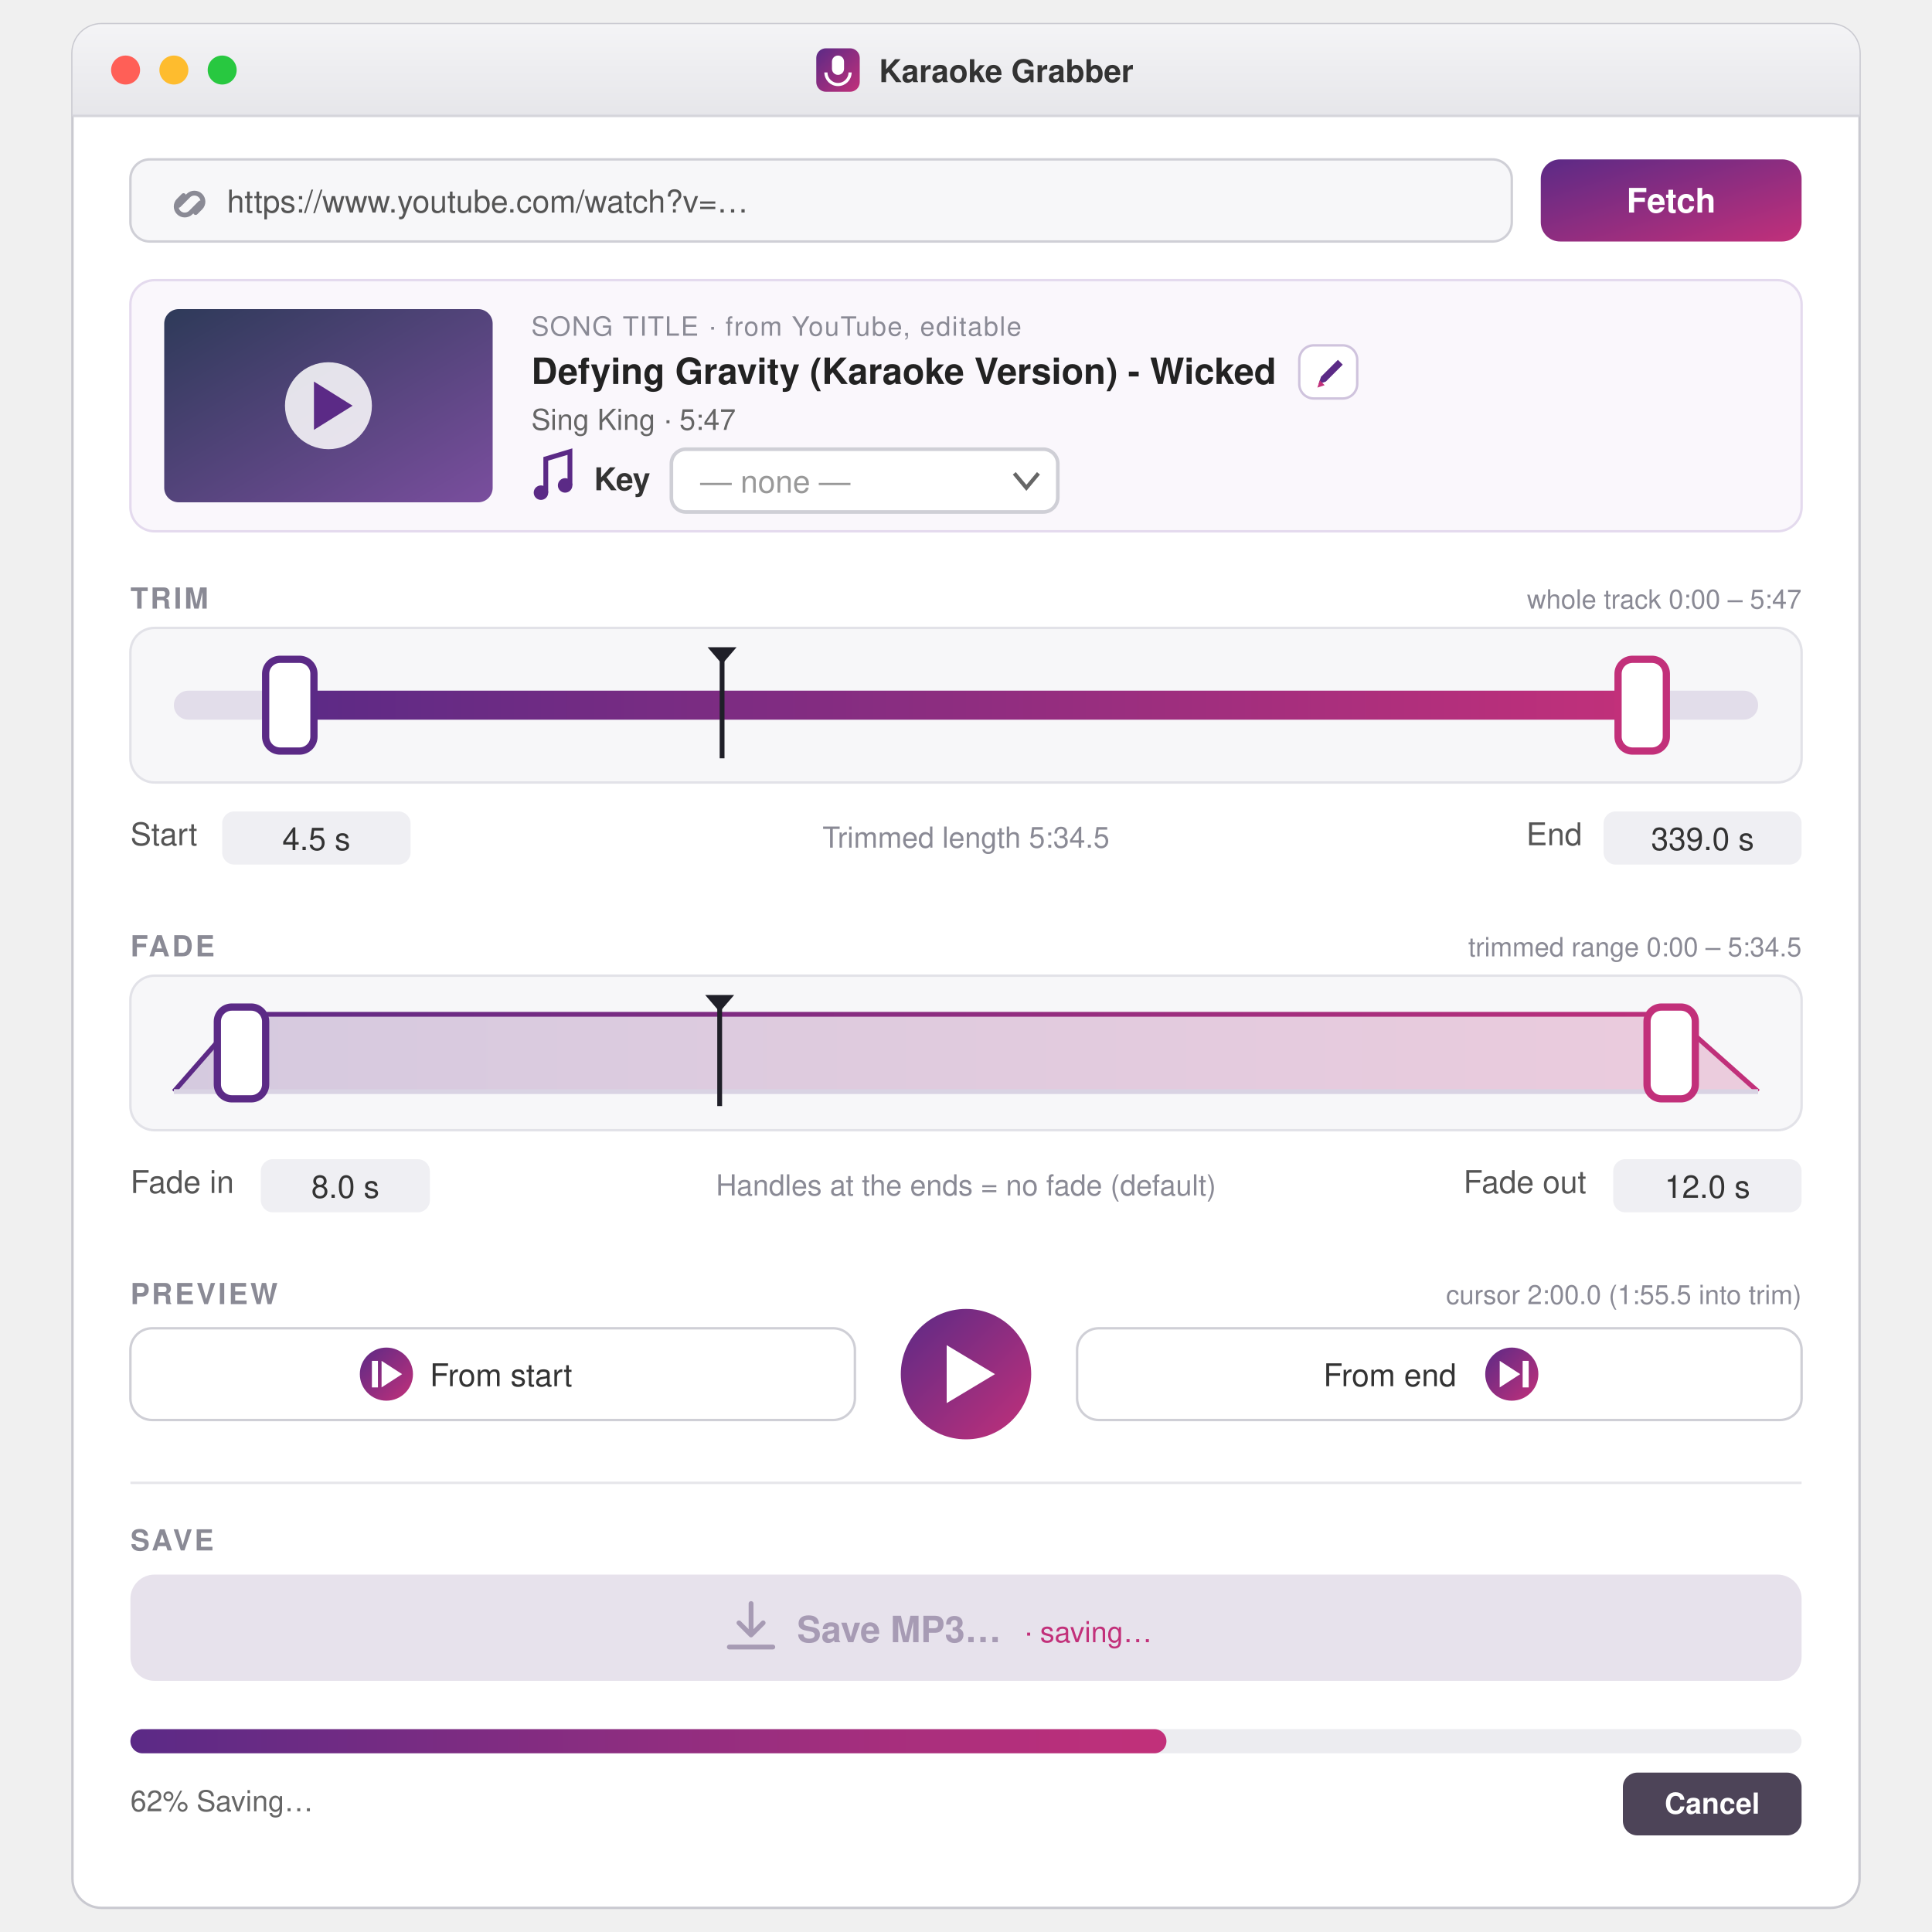
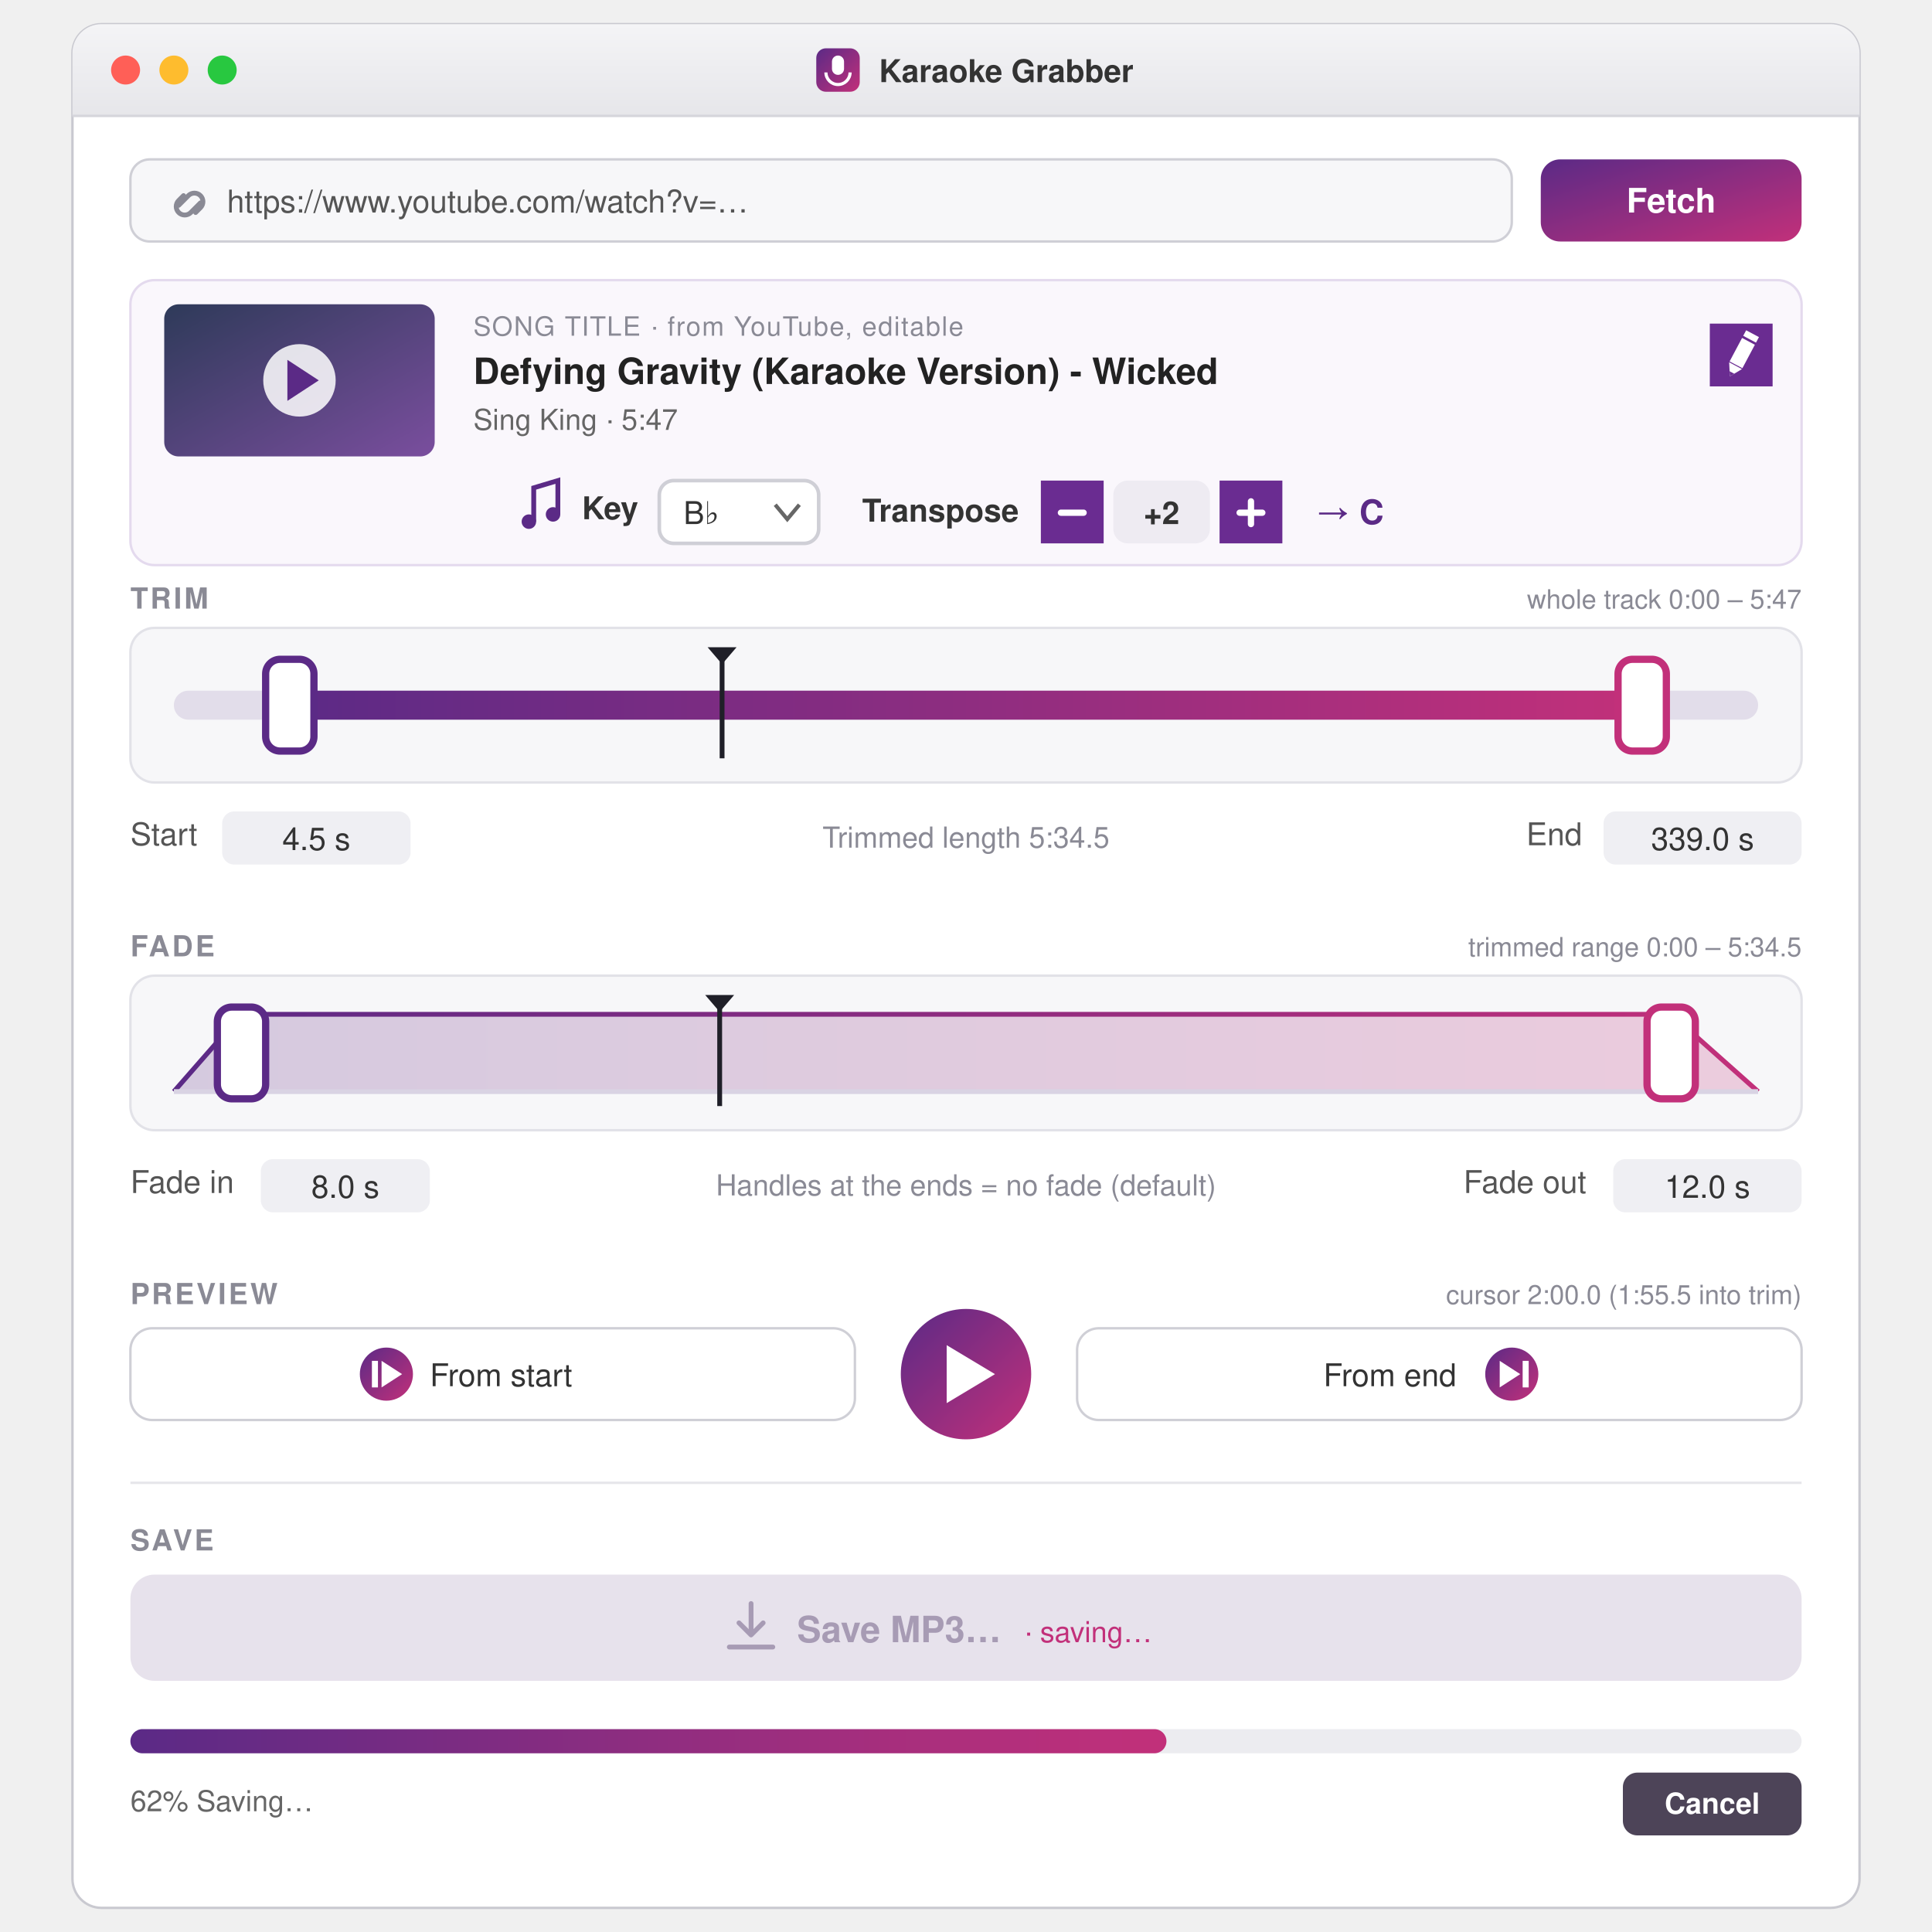
<svg xmlns="http://www.w3.org/2000/svg" width="800" height="800" viewBox="-20 0 800 800" font-family="Helvetica, Arial, sans-serif">
  <defs>
    <linearGradient id="brand" x1="0" y1="0" x2="1" y2="1">
      <stop offset="0" stop-color="#5B2A86" />
      <stop offset="1" stop-color="#C2307A" />
    </linearGradient>
    <linearGradient id="brandH" x1="0" y1="0" x2="1" y2="0">
      <stop offset="0" stop-color="#5B2A86" />
      <stop offset="1" stop-color="#C2307A" />
    </linearGradient>
    <linearGradient id="thumb" x1="0" y1="0" x2="1" y2="1">
      <stop offset="0" stop-color="#2E3A59" />
      <stop offset="1" stop-color="#7A4E9E" />
    </linearGradient>
    <linearGradient id="titlebar" x1="0" y1="0" x2="0" y2="1">
      <stop offset="0" stop-color="#F4F4F6" />
      <stop offset="1" stop-color="#E6E6EA" />
    </linearGradient>
  </defs>
  <rect x="10" y="10" width="740" height="780" rx="12" fill="#FFFFFF" stroke="#C9C9D0" />
  <path d="M10 22 a12 12 0 0 1 12 -12 h716 a12 12 0 0 1 12 12 v26 h-740 z" fill="url(#titlebar)" />
  <line x1="10" y1="48" x2="750" y2="48" stroke="#D5D5DB" />
  <circle cx="32" cy="29" r="6" fill="#FF5F57" />
  <circle cx="52" cy="29" r="6" fill="#FEBC2E" />
  <circle cx="72" cy="29" r="6" fill="#28C840" />
  <rect x="318" y="20" width="18" height="18" rx="4" fill="url(#brand)" />
  <rect x="324.5" y="23" width="5" height="8" rx="2.5" fill="#FFFFFF" />
  <path d="M322 30 a5 5 0 0 0 10 0" fill="none" stroke="#FFFFFF" stroke-width="1.3" />
  <text x="344" y="34" font-size="13" font-weight="bold" fill="#333">Karaoke Grabber</text>
  <rect x="34" y="66" width="572" height="34" rx="8" fill="#F7F7F9" stroke="#CFCFD6" />
  <g transform="translate(48 76)" fill="none" stroke="#8A8A95" stroke-width="2" stroke-linecap="round">
    <path d="M6 9 l4 -4 a3.5 3.5 0 0 1 5 5 l-2 2" />
    <path d="M8 5 l-2 2 a3.5 3.5 0 0 0 5 5 l4 -4" />
  </g>
  <text x="74" y="88" font-size="13" fill="#555">https://www.youtube.com/watch?v=…</text>
  <rect x="618" y="66" width="108" height="34" rx="8" fill="url(#brand)" />
  <text x="672" y="88" font-size="14" font-weight="bold" fill="#FFFFFF" text-anchor="middle">Fetch</text>
-   <rect x="34" y="116" width="692" height="104" rx="10" fill="#FAF7FC" stroke="#E4DAEE" />
-   <rect x="48" y="128" width="136" height="80" rx="6" fill="url(#thumb)" />
-   <circle cx="116" cy="168" r="18" fill="#FFFFFF" fill-opacity="0.85" />
-   <path d="M110 158 l16 10 l-16 10 z" fill="#5B2A86" />
-   <text x="200" y="139" font-size="11" fill="#8A8A95" letter-spacing="0.5">SONG TITLE · from YouTube, editable</text>
-   <text x="200" y="159" font-size="15" font-weight="bold" fill="#222">Defying Gravity (Karaoke Version) - Wicked</text>
-   <rect x="518" y="143" width="24" height="22" rx="6" fill="#FFFFFF" stroke="#CFC3DD" />
-   <g transform="translate(524 148)">
-     <path d="M2 11 l1 -3 l7 -7 l2 2 l-7 7 z" fill="#5B2A86" />
-     <path d="M1.5 12.5 l1 -3 l2 2 z" fill="#C2307A" />
+   <rect x="34" y="116" width="692" height="118" rx="10" fill="#FAF7FC" stroke="#E4DAEE" />
+   <rect x="48" y="126" width="112" height="63" rx="6" fill="url(#thumb)" />
+   <circle cx="104" cy="157.5" r="15" fill="#FFFFFF" fill-opacity="0.85" />
+   <path d="M99 149 l13 8.5 l-13 8.5 z" fill="#5B2A86" />
+   <text x="176" y="139" font-size="11" fill="#8A8A95" letter-spacing="0.5">SONG TITLE · from YouTube, editable</text>
+   <text x="176" y="159" font-size="15" font-weight="bold" fill="#222">Defying Gravity (Karaoke Version) - Wicked</text>
+   <rect x="688" y="134" width="26" height="26" fill="#6A2C91" />
+   <g transform="translate(701 147) rotate(-62)">
+     <path d="M-10 0 l5 -3 v6 z" fill="#FFFFFF" />
+     <path d="M-10 0 l1.8 -1.1 v2.2 z" fill="#6A2C91" />
+     <rect x="-4.6" y="-3" width="11" height="6" fill="#FFFFFF" />
+     <rect x="7.4" y="-3" width="2.6" height="6" fill="#FFFFFF" />
  </g>
-   <text x="200" y="178" font-size="12" fill="#666">Sing King   ·   5:47</text>
-   <g transform="translate(200 186)">
+   <text x="176" y="178" font-size="12" fill="#666">Sing King   ·   5:47</text>
+   <g transform="translate(195 198)">
    <path d="M6 18 v-14 l10 -3 v14" fill="none" stroke="#5B2A86" stroke-width="2" />
    <circle cx="4" cy="18" r="3" fill="#5B2A86" />
    <circle cx="14" cy="15" r="3" fill="#5B2A86" />
  </g>
-   <text x="226" y="203" font-size="13" font-weight="bold" fill="#333">Key</text>
-   <rect x="258" y="186" width="160" height="26" rx="6" fill="#FFFFFF" stroke="#CFCFD6" stroke-width="1.5" />
-   <text x="270" y="204" font-size="13" fill="#999">— none —</text>
-   <path d="M400 196 l5 6 l5 -6" fill="none" stroke="#666" stroke-width="1.6" />
+   <text x="221" y="215" font-size="13" font-weight="bold" fill="#333">Key</text>
+   <rect x="253" y="199" width="66" height="26" rx="6" fill="#FFFFFF" stroke="#CFCFD6" stroke-width="1.5" />
+   <text x="263" y="217" font-size="13" fill="#333">B♭</text>
+   <path d="M301 209 l5 6 l5 -6" fill="none" stroke="#666" stroke-width="1.6" />
+   <text x="337" y="216" font-size="13" font-weight="bold" fill="#333">Transpose</text>
+   <rect x="411" y="199" width="26" height="26" fill="#6A2C91" />
+   <rect x="418" y="211" width="12" height="2.6" rx="1.3" fill="#FFFFFF" />
+   <rect x="441" y="199" width="40" height="26" rx="6" fill="#EEEBF2" />
+   <text x="461" y="217" font-size="13" font-weight="bold" fill="#333" text-anchor="middle">+2</text>
+   <rect x="485" y="199" width="26" height="26" fill="#6A2C91" />
+   <rect x="492" y="211" width="12" height="2.6" rx="1.3" fill="#FFFFFF" />
+   <rect x="496.7" y="206.3" width="2.6" height="12" rx="1.3" fill="#FFFFFF" />
+   <text x="525" y="217" font-size="14" font-weight="bold" fill="#5B2A86">→ C</text>
  <text x="34" y="252" font-size="12" font-weight="bold" fill="#8A8A95" letter-spacing="1">TRIM</text>
  <text x="726" y="252" font-size="11" fill="#8A8A95" text-anchor="end">whole track 0:00 – 5:47</text>
  <rect x="34" y="260" width="692" height="64" rx="10" fill="#F7F7F9" stroke="#E2E2E8" />
  <rect x="52" y="286" width="656" height="12" rx="6" fill="#E2DDEA" />
  <rect x="100" y="286" width="560" height="12" fill="url(#brandH)" />
  <line x1="279" y1="270" x2="279" y2="314" stroke="#1F1F28" stroke-width="2" />
  <path d="M273 268 h12 l-6 7 z" fill="#1F1F28" />
  <rect x="90" y="273" width="20" height="38" rx="6" fill="#FFFFFF" stroke="#5B2A86" stroke-width="3" />
  <rect x="650" y="273" width="20" height="38" rx="6" fill="#FFFFFF" stroke="#C2307A" stroke-width="3" />
  <text x="34" y="350" font-size="13" fill="#555">Start</text>
  <rect x="72" y="336" width="78" height="22" rx="5" fill="#EFEFF3" />
  <text x="111" y="352" font-size="13" fill="#333" text-anchor="middle">4.5 s</text>
  <text x="380" y="351" font-size="12" fill="#8A8A95" text-anchor="middle">Trimmed length 5:34.5</text>
  <text x="612" y="350" font-size="13" fill="#555">End</text>
  <rect x="644" y="336" width="82" height="22" rx="5" fill="#EFEFF3" />
  <text x="685" y="352" font-size="13" fill="#333" text-anchor="middle">339.0 s</text>
  <text x="34" y="396" font-size="12" font-weight="bold" fill="#8A8A95" letter-spacing="1">FADE</text>
  <text x="726" y="396" font-size="11" fill="#8A8A95" text-anchor="end">trimmed range 0:00 – 5:34.5</text>
  <rect x="34" y="404" width="692" height="64" rx="10" fill="#F7F7F9" stroke="#E2E2E8" />
  <path d="M52 452 L80 420 L672 420 L708 452 Z" fill="url(#brandH)" fill-opacity="0.22" />
  <path d="M52 452 L80 420 L672 420 L708 452" fill="none" stroke="url(#brandH)" stroke-width="2" />
  <line x1="52" y1="452" x2="708" y2="452" stroke="#D9D3E3" stroke-width="2" />
  <line x1="278" y1="414" x2="278" y2="458" stroke="#1F1F28" stroke-width="2" />
  <path d="M272 412 h12 l-6 7 z" fill="#1F1F28" />
  <rect x="70" y="417" width="20" height="38" rx="6" fill="#FFFFFF" stroke="#5B2A86" stroke-width="3" />
  <rect x="662" y="417" width="20" height="38" rx="6" fill="#FFFFFF" stroke="#C2307A" stroke-width="3" />
  <text x="34" y="494" font-size="13" fill="#555">Fade in</text>
  <rect x="88" y="480" width="70" height="22" rx="5" fill="#EFEFF3" />
  <text x="123" y="496" font-size="13" fill="#333" text-anchor="middle">8.0 s</text>
  <text x="380" y="495" font-size="12" fill="#8A8A95" text-anchor="middle">Handles at the ends = no fade (default)</text>
  <text x="586" y="494" font-size="13" fill="#555">Fade out</text>
  <rect x="648" y="480" width="78" height="22" rx="5" fill="#EFEFF3" />
  <text x="687" y="496" font-size="13" fill="#333" text-anchor="middle">12.0 s</text>
  <text x="34" y="540" font-size="12" font-weight="bold" fill="#8A8A95" letter-spacing="1">PREVIEW</text>
  <text x="726" y="540" font-size="11" fill="#8A8A95" text-anchor="end">cursor 2:00.0 (1:55.5 into trim)</text>
  <rect x="34" y="550" width="300" height="38" rx="9" fill="#FFFFFF" stroke="#CFCFD6" />
  <circle cx="140" cy="569" r="11" fill="url(#brand)" />
  <rect x="134" y="563.5" width="2.5" height="11" fill="#FFFFFF" />
  <path d="M138 563.5 l8.5 5.5 l-8.5 5.5 z" fill="#FFFFFF" />
  <text x="158" y="574" font-size="13" fill="#333">From start</text>
  <circle cx="380" cy="569" r="27" fill="url(#brand)" />
  <path d="M372 557 l20 12 l-20 12 z" fill="#FFFFFF" />
  <rect x="426" y="550" width="300" height="38" rx="9" fill="#FFFFFF" stroke="#CFCFD6" />
  <text x="528" y="574" font-size="13" fill="#333">From end</text>
  <circle cx="606" cy="569" r="11" fill="url(#brand)" />
  <path d="M601 563.5 l8.5 5.5 l-8.5 5.5 z" fill="#FFFFFF" />
  <rect x="610.5" y="563.5" width="2.5" height="11" fill="#FFFFFF" />
  <line x1="34" y1="614" x2="726" y2="614" stroke="#E6E6EA" />
  <text x="34" y="642" font-size="12" font-weight="bold" fill="#8A8A95" letter-spacing="1">SAVE</text>
  <rect x="34" y="652" width="692" height="44" rx="10" fill="#E7E2EC" />
  <g transform="translate(282 664)" fill="none" stroke="#A79BB4" stroke-width="2" stroke-linecap="round" stroke-linejoin="round">
    <path d="M9 0 v12" />
    <path d="M4 8 l5 5 l5 -5" />
    <path d="M0 18 h18" />
  </g>
  <text x="310" y="680" font-size="15" font-weight="bold" fill="#A79BB4">Save MP3…</text>
  <text x="404" y="680" font-size="12" fill="#C2307A">· saving…</text>
  <rect x="34" y="716" width="692" height="10" rx="5" fill="#ECECF0" />
  <rect x="34" y="716" width="429" height="10" rx="5" fill="url(#brandH)" />
  <text x="34" y="750" font-size="12" fill="#666">62%   Saving…</text>
  <rect x="652" y="734" width="74" height="26" rx="6" fill="#4D4458" />
  <text x="689" y="751" font-size="12" fill="#FFFFFF" text-anchor="middle" font-weight="bold">Cancel</text>
</svg>
